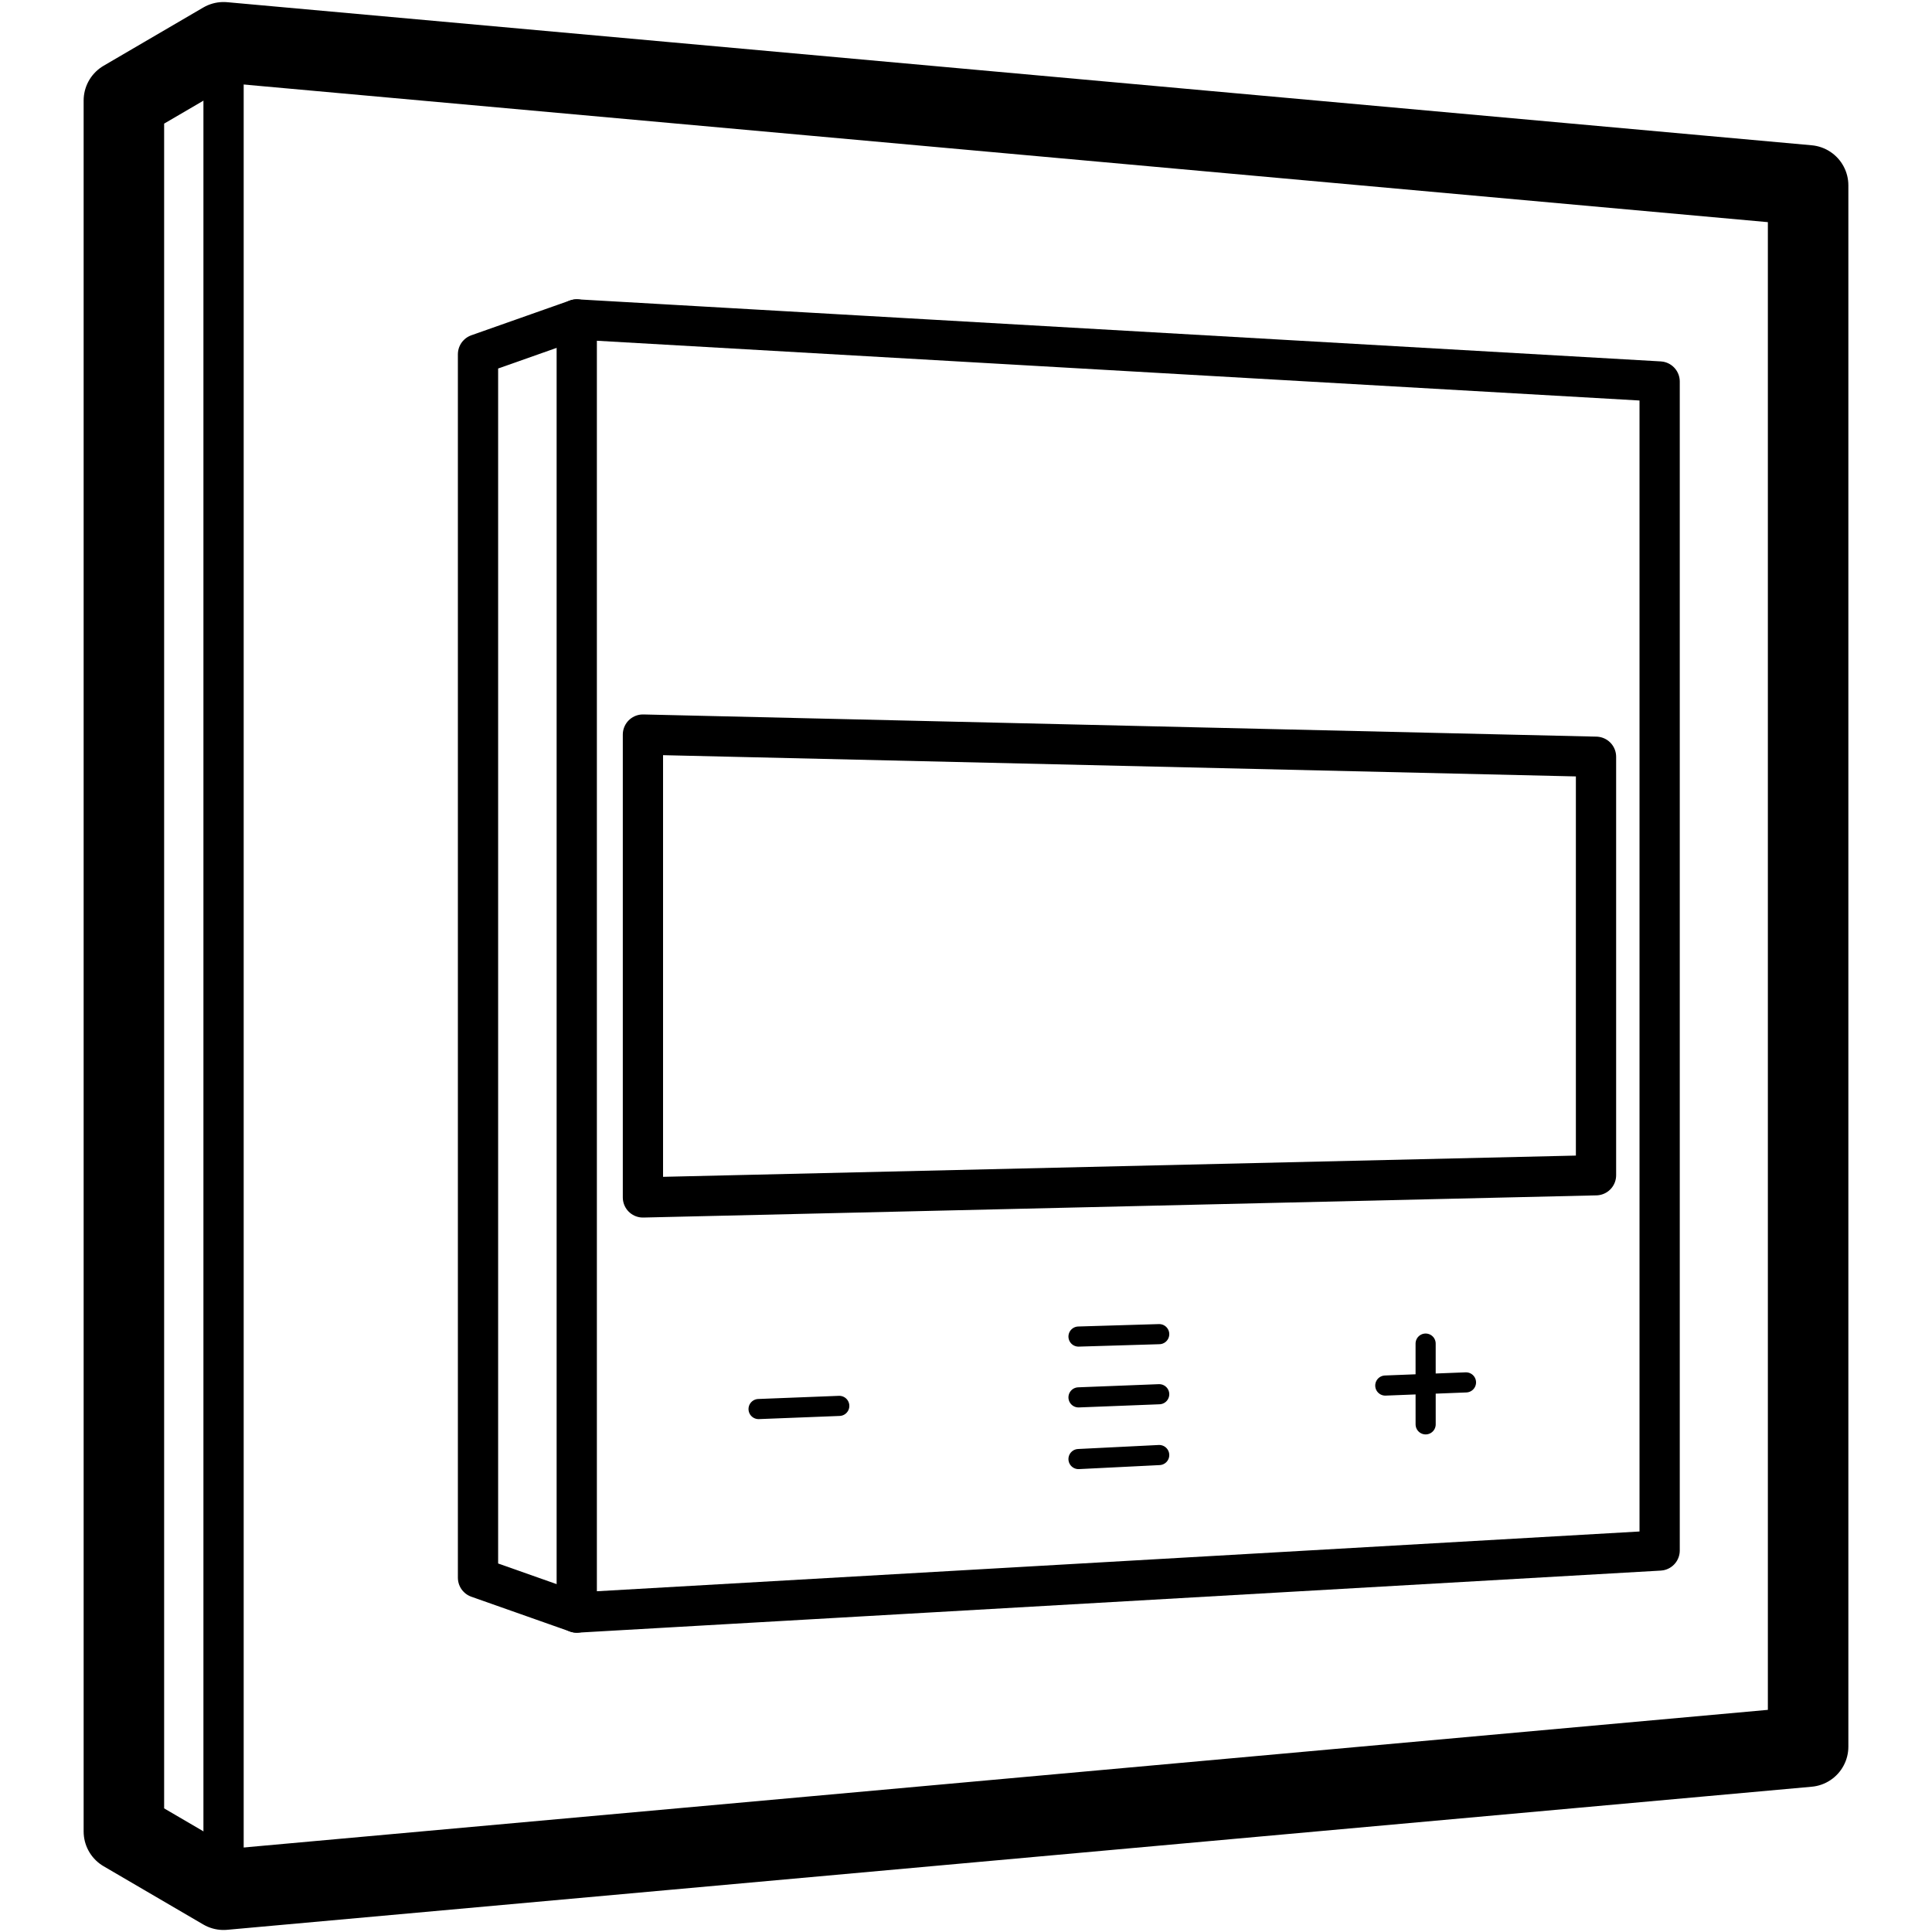
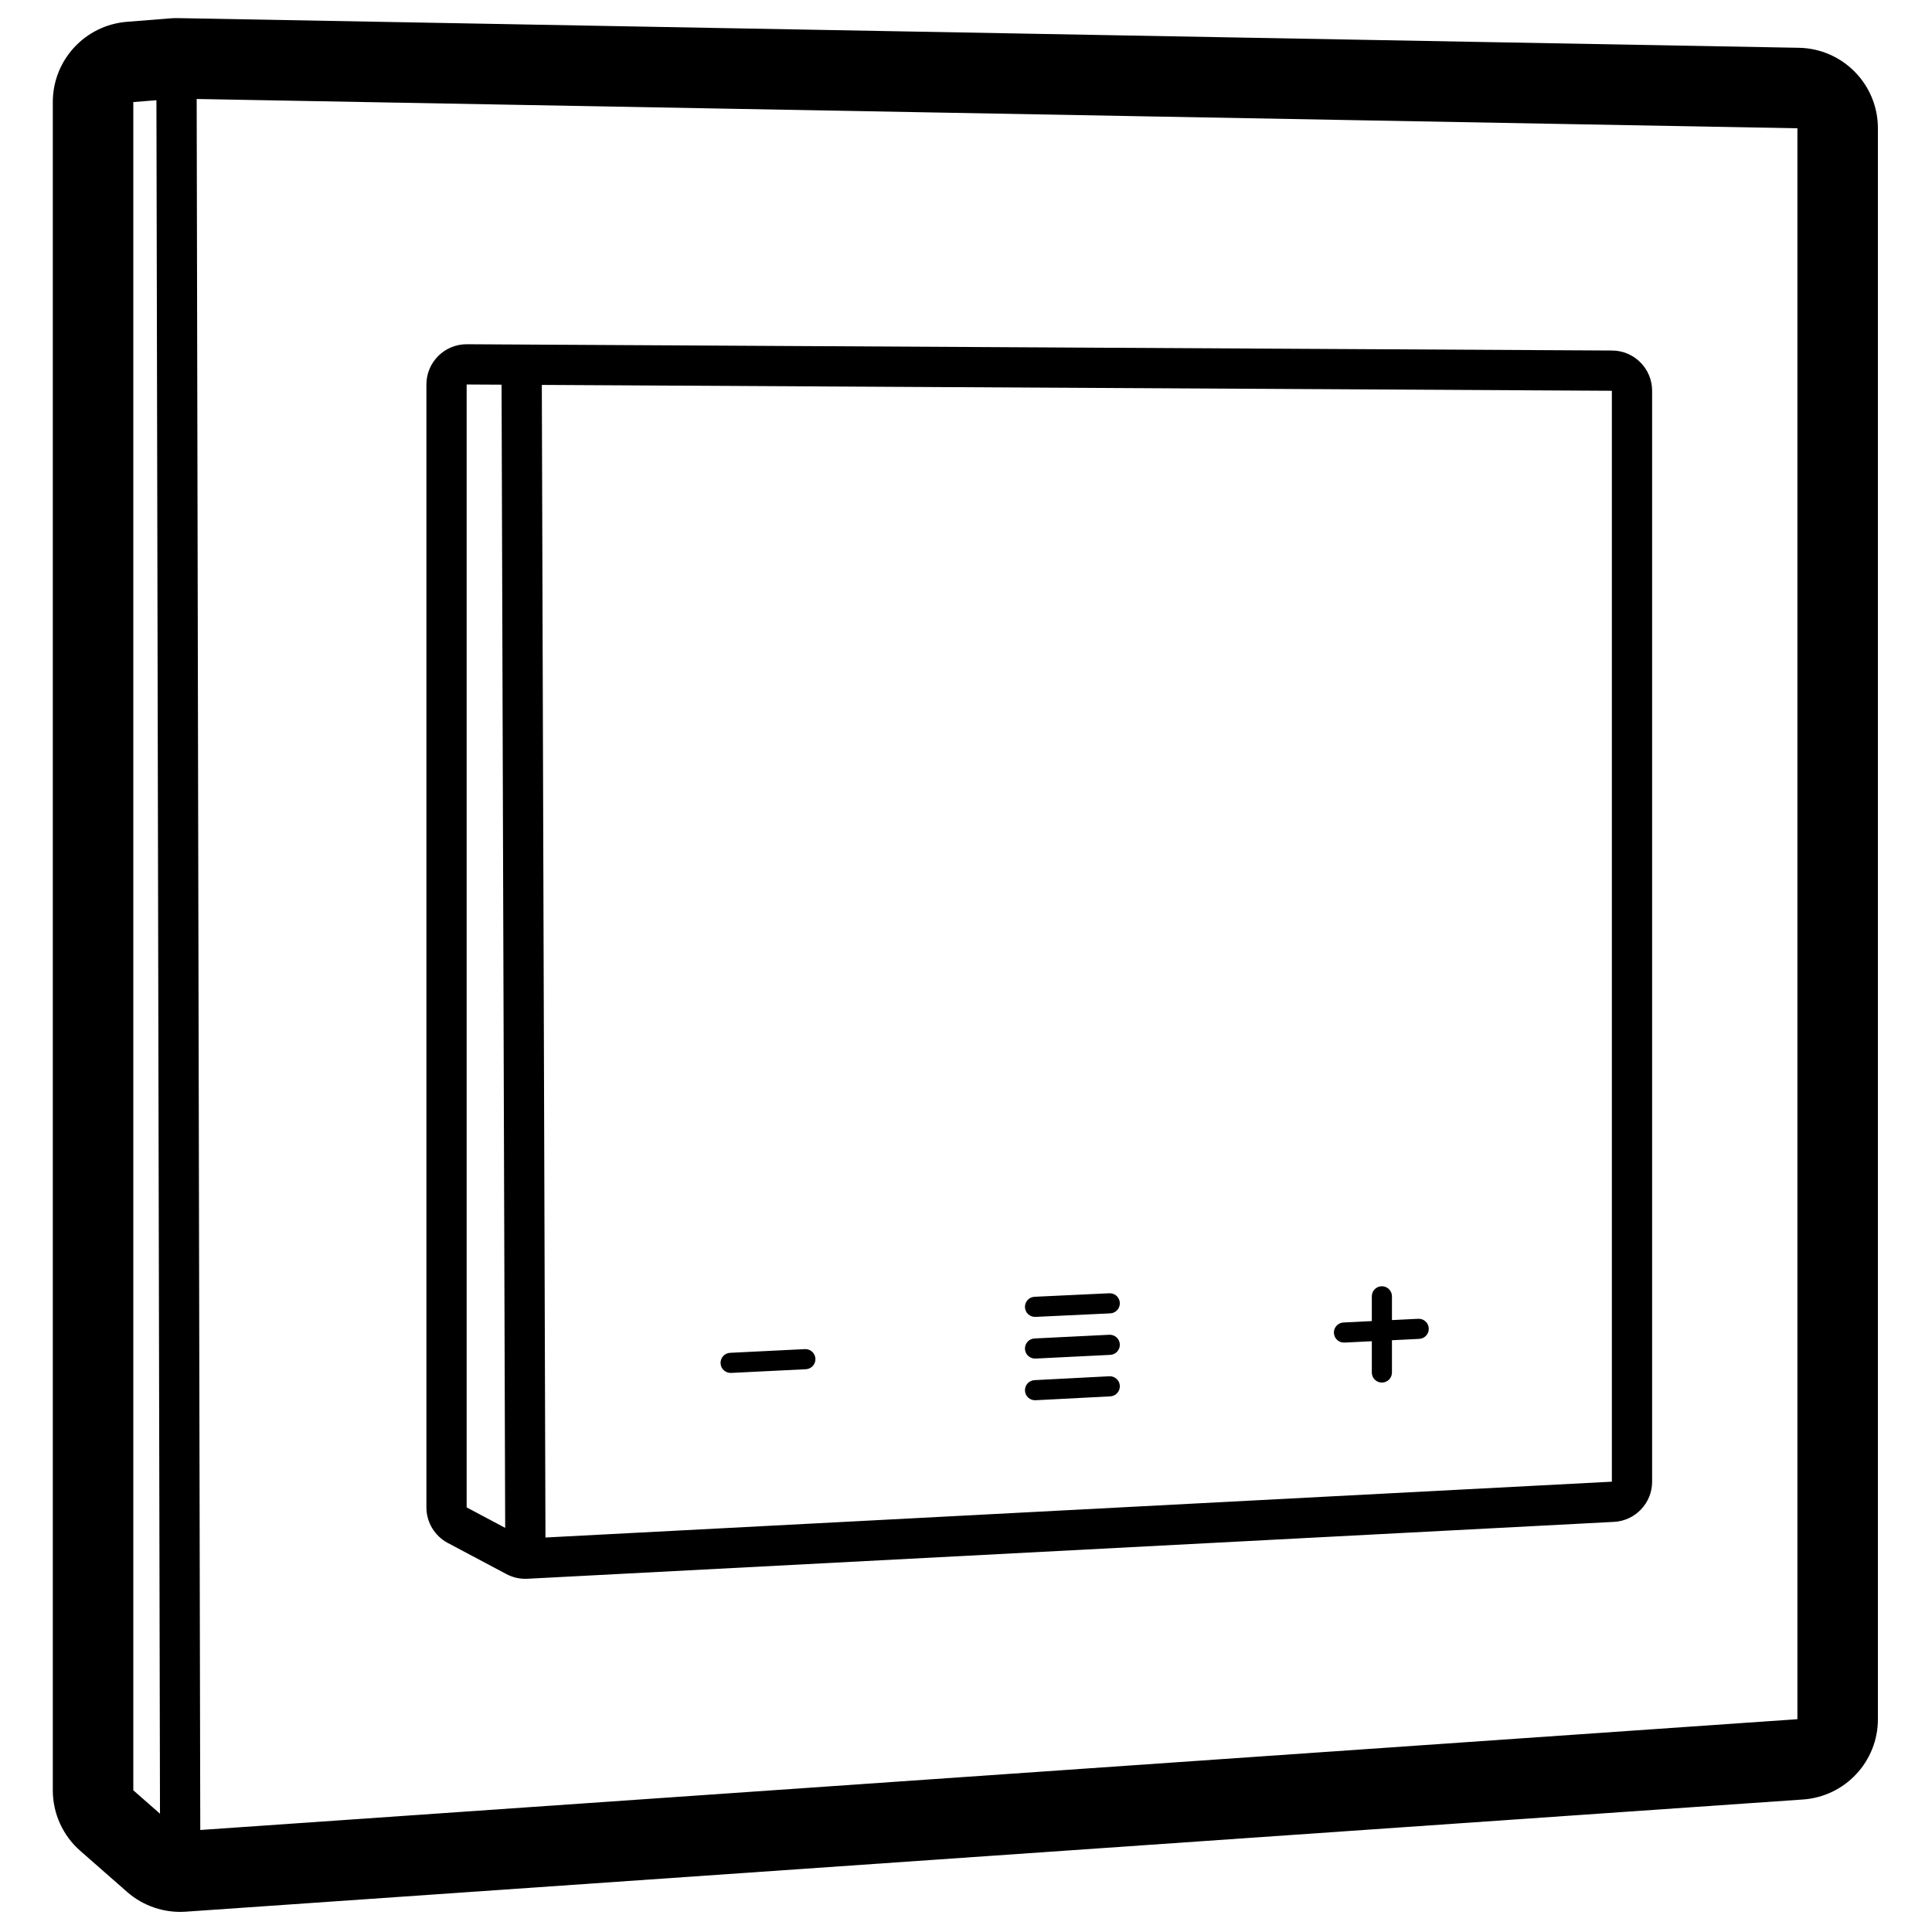
- <svg xmlns="http://www.w3.org/2000/svg" id="Layer_1" data-name="Layer 1" width="960" height="960" viewBox="0 0 960 960">
-   <defs>
-     <style>
-       .cls-1 {
-         stroke-width: 40px;
-       }
- 
-       .cls-1, .cls-2, .cls-3 {
-         fill: none;
-         stroke: #000;
-         stroke-linecap: round;
-         stroke-linejoin: round;
-       }
- 
-       .cls-2 {
-         stroke-width: 10px;
-       }
- 
-       .cls-3 {
-         stroke-width: 20px;
-       }
-     </style>
-   </defs>
-   <polygon class="cls-3" points="898.441 92.107 898.441 867.893 111.083 938.992 111.083 21.008 898.441 92.107" />
-   <polygon class="cls-3" points="824.665 189.565 824.665 770.435 286.586 801.273 286.586 158.727 824.665 189.565" />
-   <polygon class="cls-3" points="793.047 376.029 793.047 583.971 319.469 594.995 319.469 365.005 793.047 376.029" />
-   <polyline class="cls-3" points="111.091 21 61.559 49.952 61.559 910.048 111.091 939" />
-   <polyline class="cls-3" points="286.581 158.726 237.52 176.033 237.52 783.966 286.581 801.274" />
-   <line class="cls-2" x1="376.931" y1="700.148" x2="417.032" y2="698.579" />
-   <line class="cls-2" x1="535.902" y1="694.35" x2="576.003" y2="692.781" />
-   <line class="cls-2" x1="535.902" y1="664.13" x2="576.003" y2="662.93" />
-   <line class="cls-2" x1="535.902" y1="724.997" x2="576.003" y2="723.001" />
-   <line class="cls-2" x1="688.341" y1="688.472" x2="728.442" y2="686.904" />
-   <line class="cls-2" x1="708.386" y1="667.622" x2="708.397" y2="707.754" />
-   <polygon class="cls-1" points="898.441 92.107 898.441 867.893 111.083 938.992 61.559 910.05 61.559 49.95 111.083 21.008 898.441 92.107" />
+ <svg xmlns="http://www.w3.org/2000/svg" height="960" viewBox="0 0 960 960" width="960">
+   <path d="m88.46 9.003 805.394 14.744c21.802.399 39.268 18.187 39.268 39.993v790.515c0 21.017-16.265 38.45-37.232 39.904l-803.605 55.747c-10.637.738-21.128-2.801-29.143-9.832l-23.28-20.418c-8.66-7.595-13.625-18.554-13.625-30.072v-838.869c0-20.859 16.029-38.216 36.821-39.874l21.491-1.713c1.301-.104 2.606-.144 3.91-.126zm9.267 40.182 1.788 860.124 793.607-55.053v-790.515zm-19.999.614-11.491.917v838.869l13.261 11.631zm154.26 121.254 569.052 3.121c11.003.06 19.89 8.997 19.89 20v542.067c0 10.639-8.33 19.416-18.954 19.973l-539.891 28.265c-3.621.19-7.226-.609-10.428-2.31l-29.16-15.49c-6.534-3.471-10.618-10.265-10.618-17.663v-557.963c0-11.089 9.021-20.061 20.11-20zm37.239 20.204 1.809 572.724 529.894-27.74v-542.067zm-37.349-.204v557.963l19.143 10.168-1.794-568.036zm324.556 497.539c.143 2.758-1.976 5.109-4.734 5.252l-37.149 1.928c-2.758.143-5.109-1.976-5.252-4.734-.143-2.758 1.976-5.109 4.734-5.252l37.149-1.928c2.758-.143 5.109 1.976 5.252 4.734zm130.217-49.464c2.761 0 5 2.239 5 5l-0 11.815 13.06-.645c2.758-.136 5.104 1.989 5.241 4.747.136 2.758-1.989 5.104-4.747 5.241l-13.554.67 0 16.04c0 2.761-2.239 5-5 5s-5-2.239-5-5l-0-15.546-13.596.673c-2.758.136-5.104-1.989-5.241-4.747-.136-2.758 1.989-5.104 4.747-5.241l14.089-.698 0-12.31c0-2.761 2.239-5 5-5zm-281.469 35.99c.136 2.758-1.989 5.104-4.747 5.241l-37.149 1.837c-2.758.136-5.104-1.989-5.241-4.747s1.989-5.104 4.747-5.241l37.149-1.837c2.758-.136 5.104 1.989 5.241 4.747zm151.253-7.134c.137 2.758-1.989 5.105-4.747 5.241l-37.149 1.839c-2.758.137-5.105-1.989-5.241-4.747-.137-2.758 1.989-5.105 4.747-5.241l37.149-1.839c2.758-.137 5.105 1.989 5.241 4.747zm.001-20.609c.13 2.758-2.001 5.1-4.759 5.23l-37.149 1.749c-2.758.13-5.1-2.001-5.23-4.759-.13-2.758 2.001-5.1 4.759-5.23l37.149-1.749c2.758-.13 5.1 2.001 5.23 4.759z" />
</svg>
